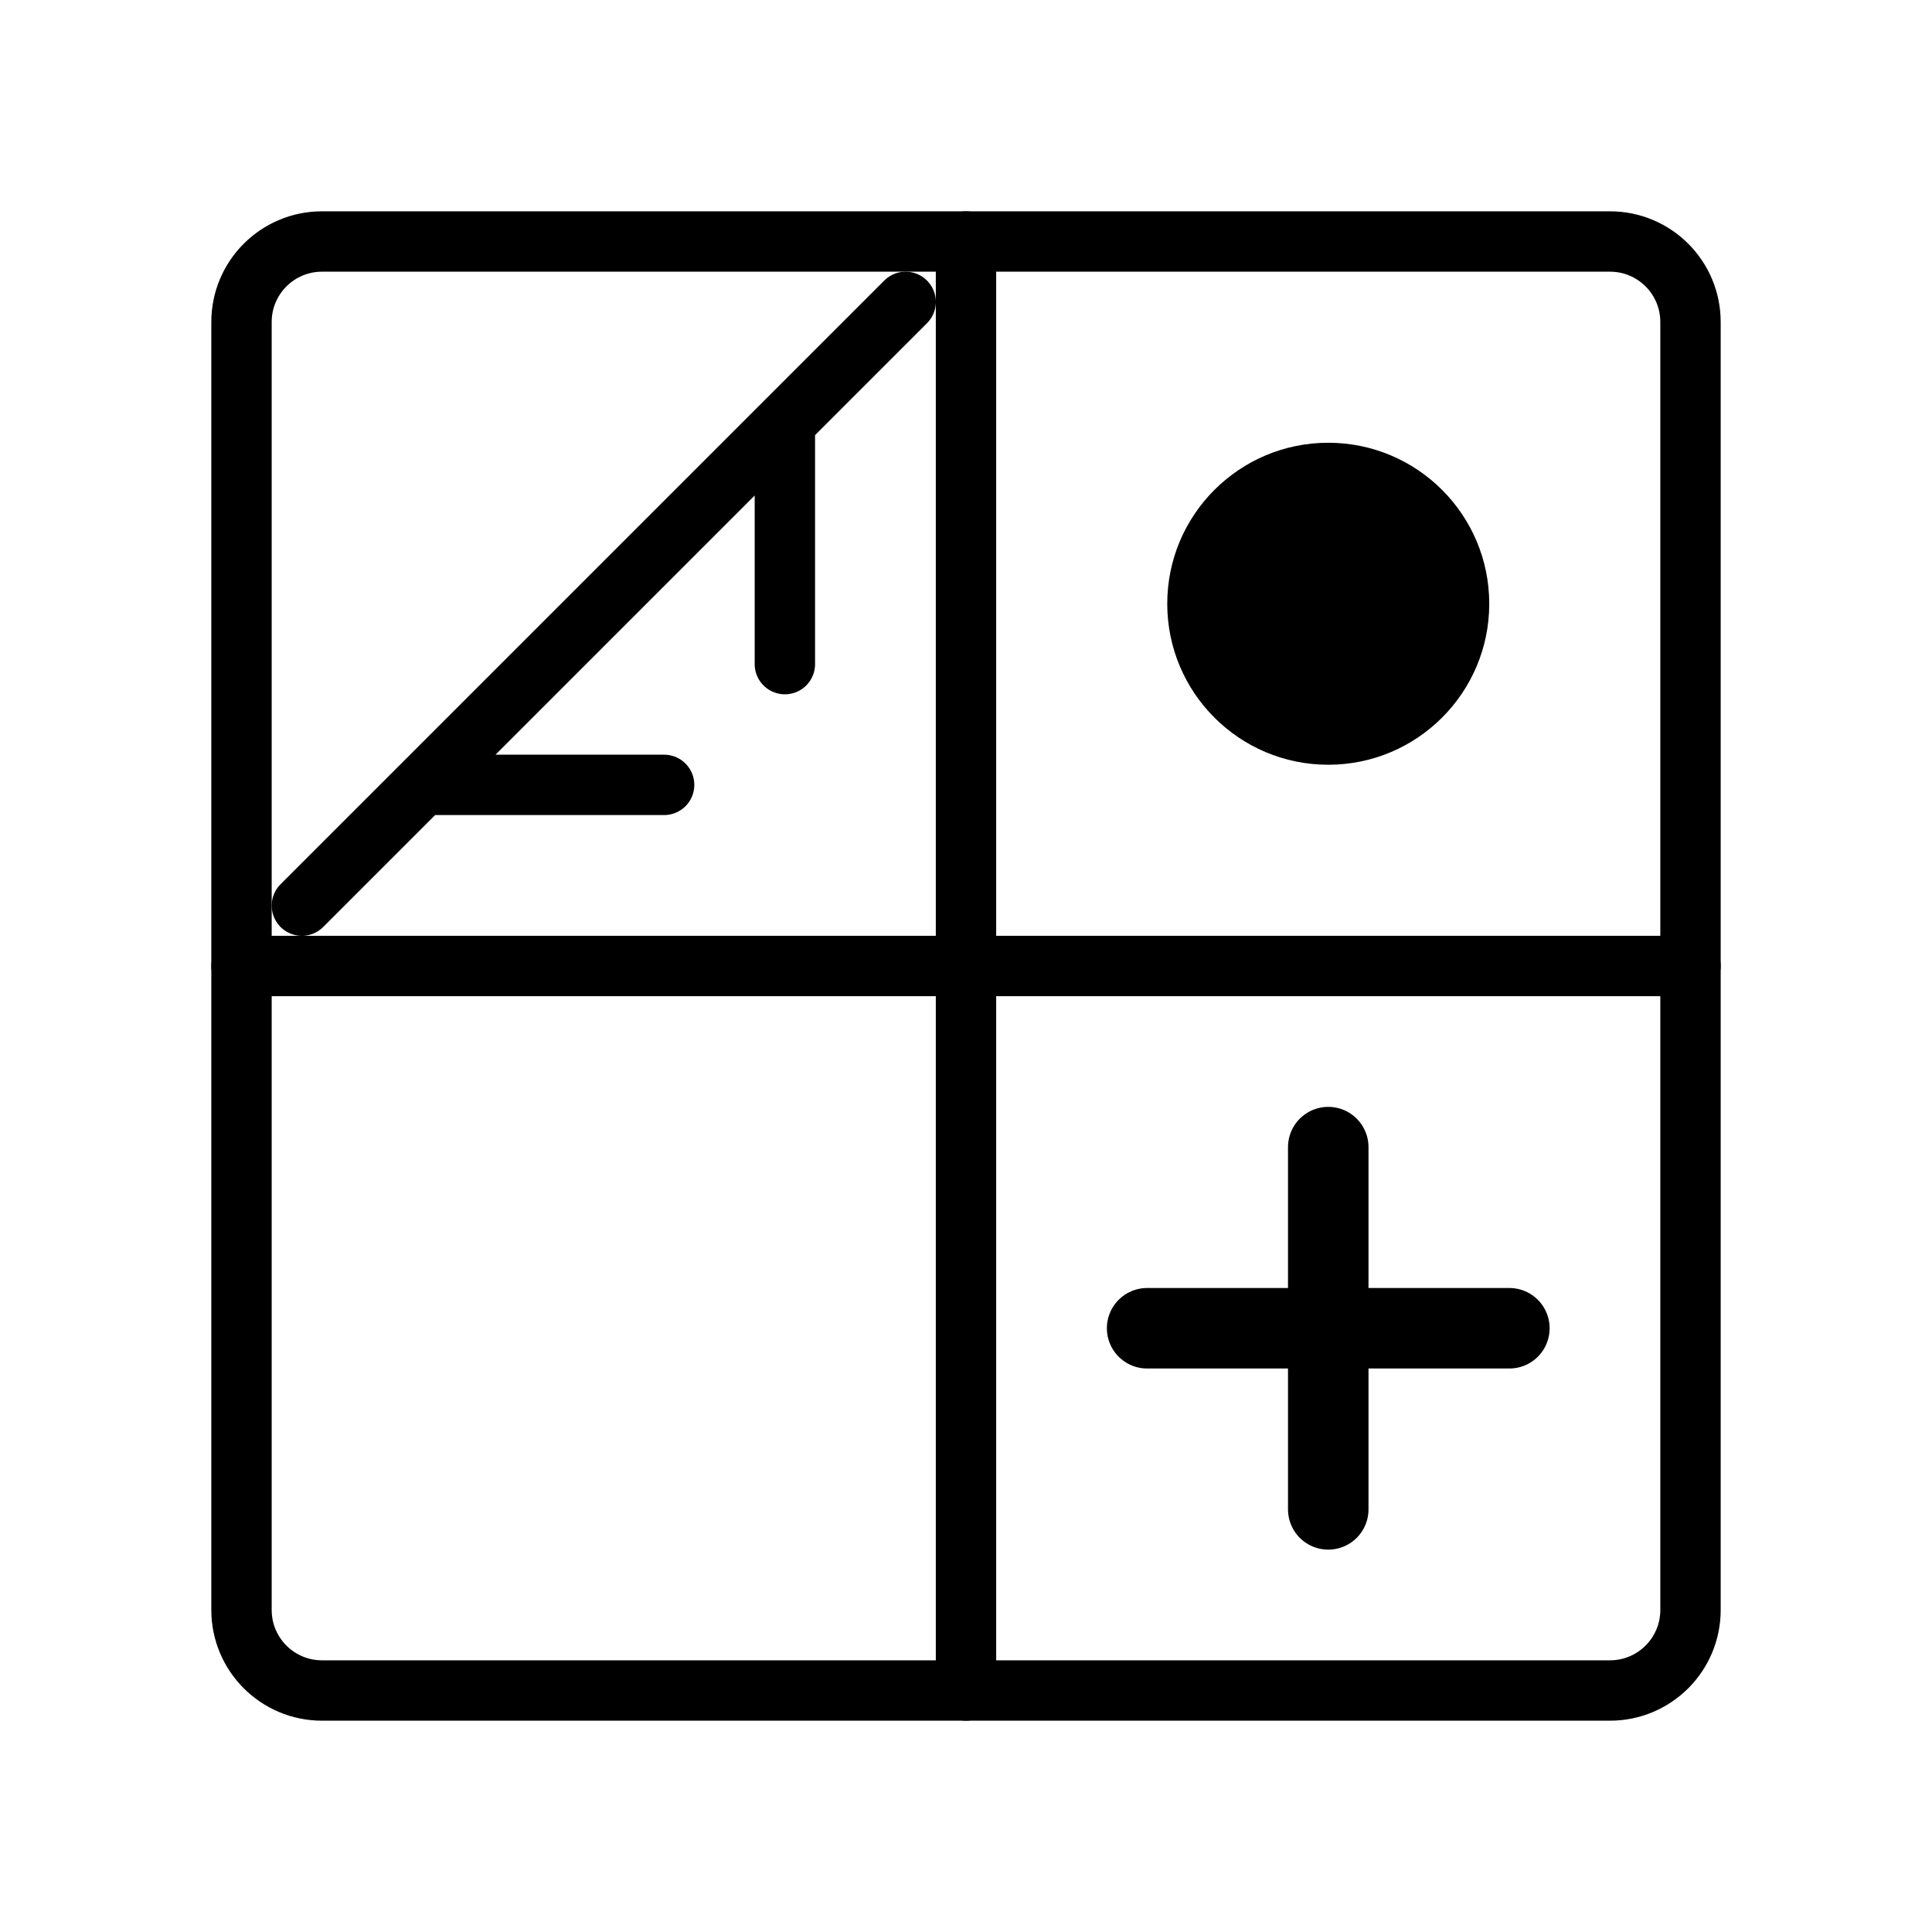
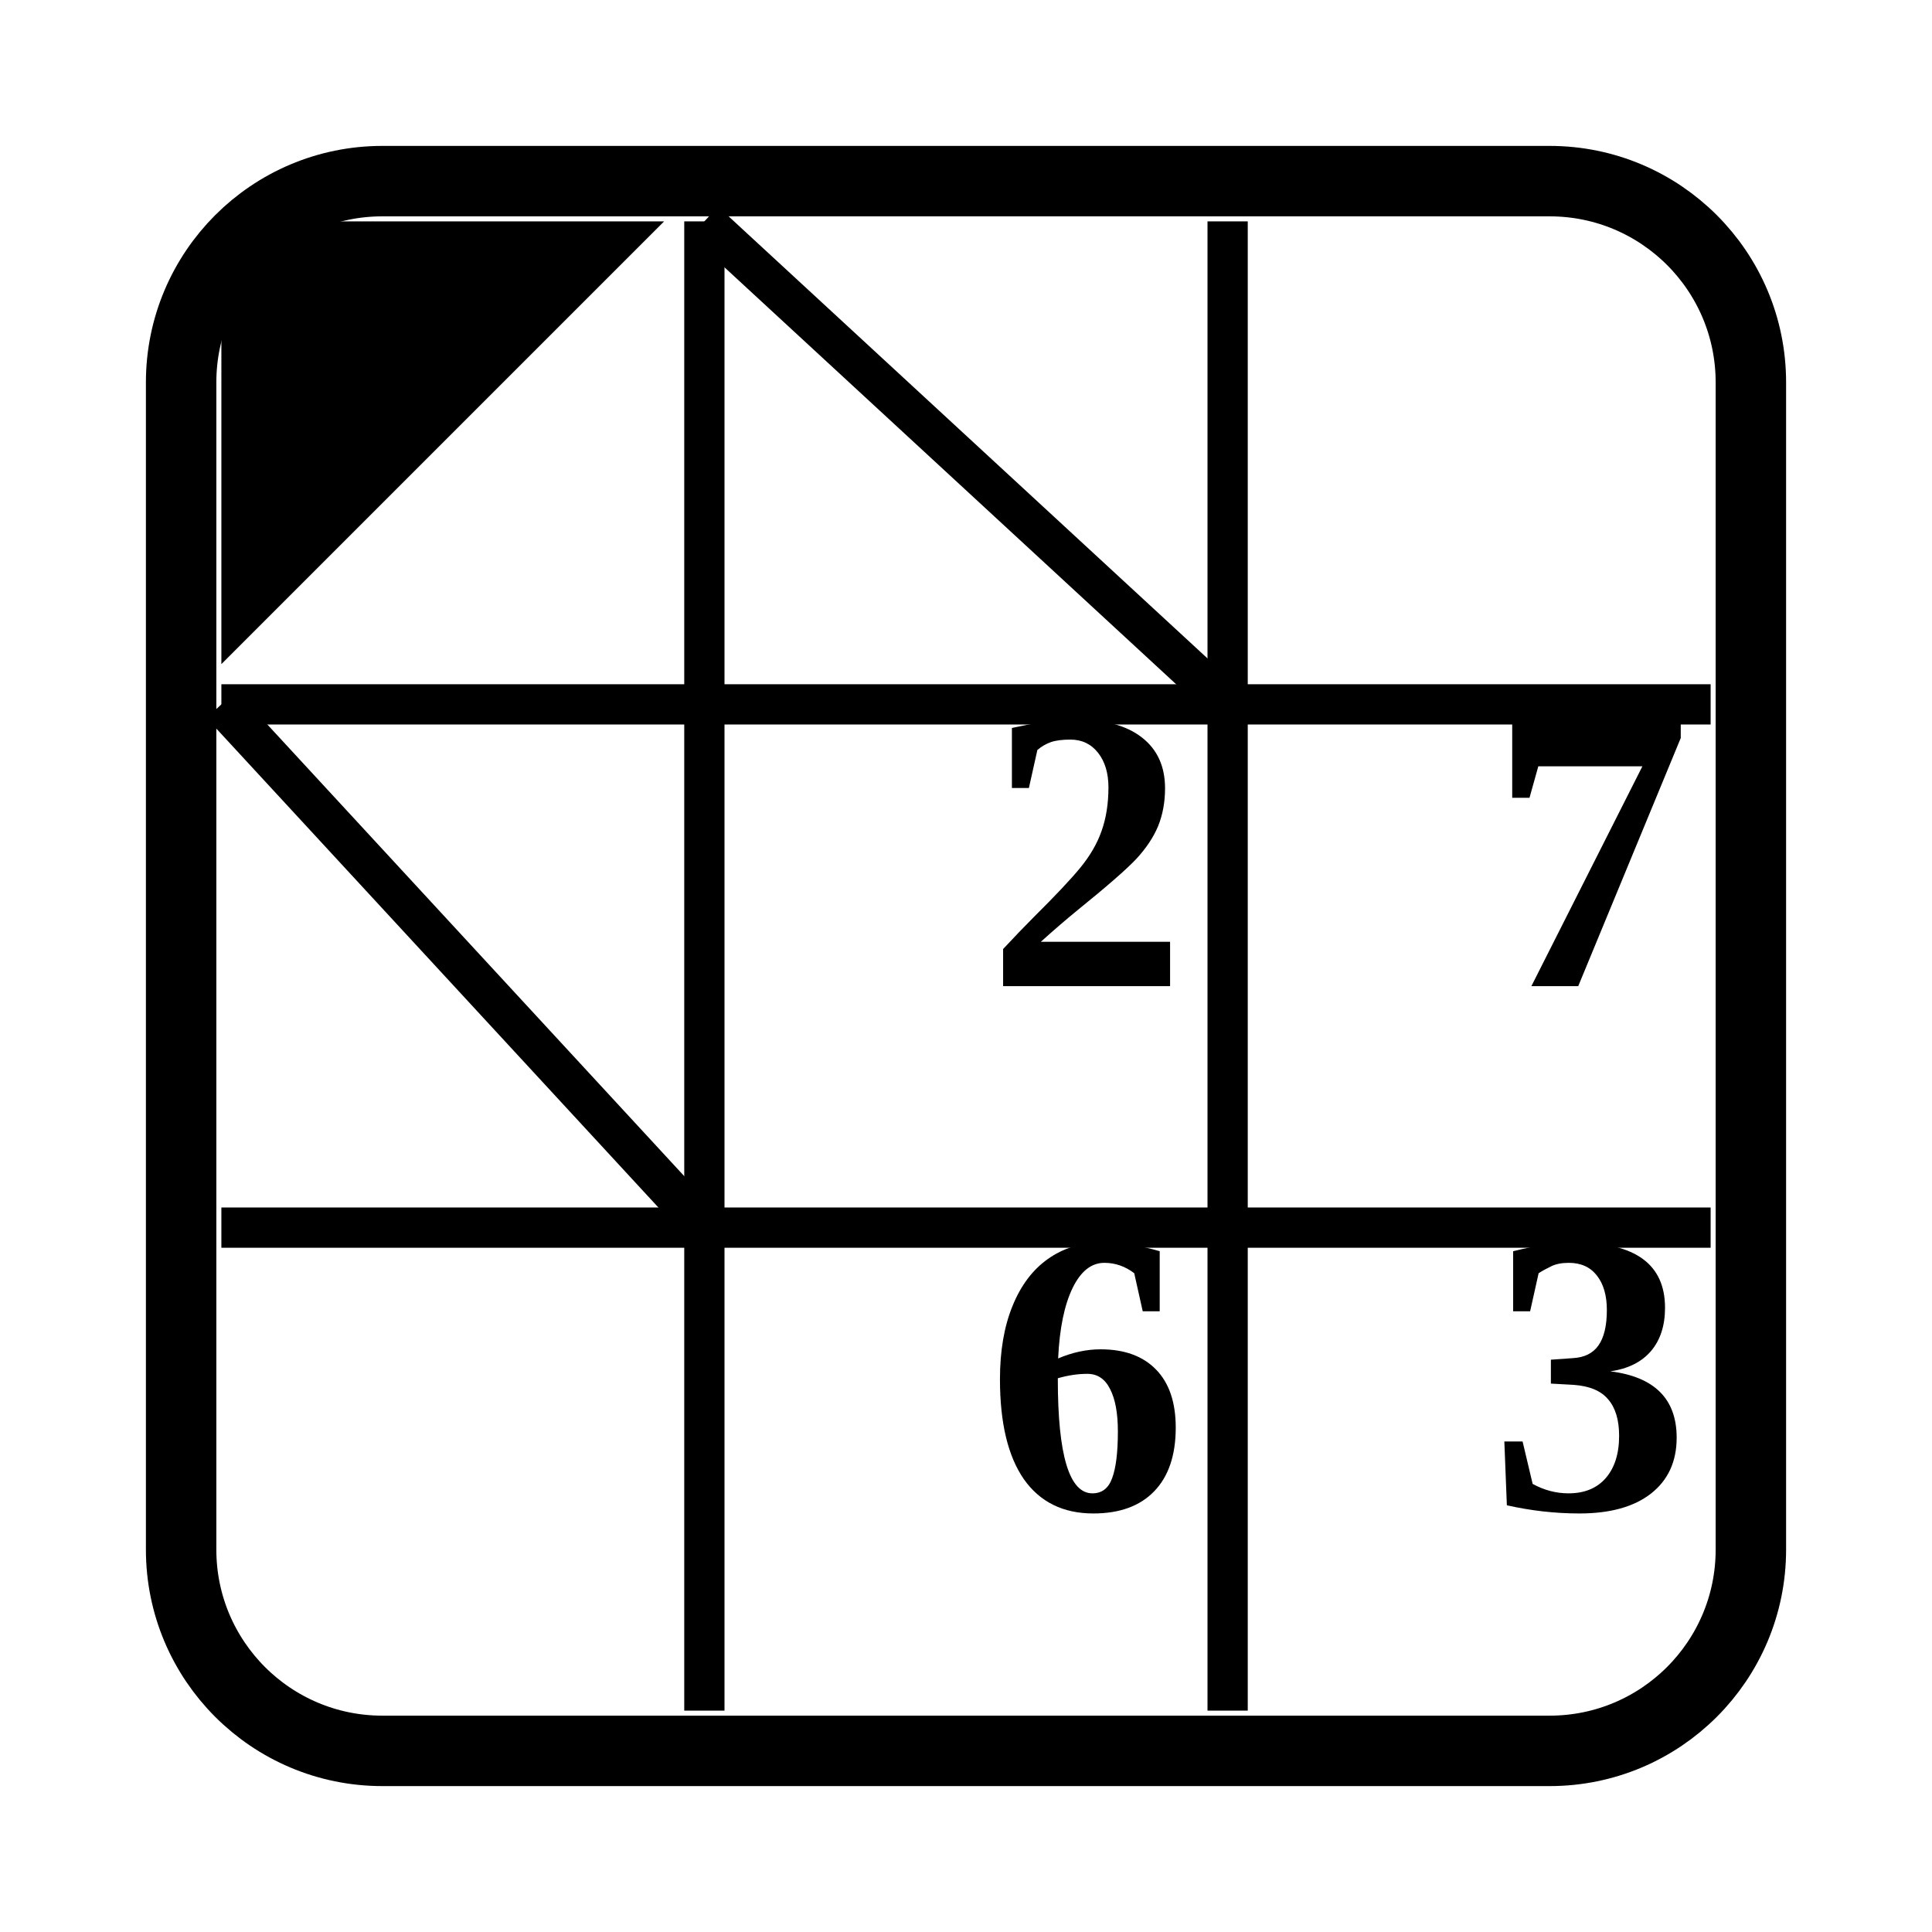
- <svg xmlns="http://www.w3.org/2000/svg" viewBox="0 0 96 96" width="96" height="96" fill="none" stroke="black" stroke-width="3" stroke-linecap="round" stroke-linejoin="round">
-   <rect x="12" y="12" width="72" height="72" rx="4" stroke-width="3" />
-   <path d="M48 12V84 M12 48H84 M15 45L45 15 M21 39H33 M39 21V33" stroke-width="3" />
-   <circle cx="66" cy="30" r="8" fill="black" stroke="none" />
-   <path d="M57 66H75 M66 57V75" stroke-width="4" />
+ <svg xmlns="http://www.w3.org/2000/svg" viewBox="0 0 96 96" fill="none" stroke="black" stroke-width="3.5">
+   <rect x="9" y="9" width="78" height="78" rx="10" />
+   <path d="M 35 11 V 85 M 61 11 V 85 M 11 35 H 85 M 11 61 H 85" stroke-width="2" />
+   <polygon points="11,11 33,11 11,33" fill="black" stroke="none" />
+   <path d="M 35 11 L 61 35 M 11 35 L 35 61" stroke-width="2" />
+   <text x="49" y="49" font-size="20" font-weight="600" fill="black" stroke="none">2</text>
+   <text x="74" y="49" font-size="20" font-weight="600" fill="black" stroke="none">7</text>
+   <text x="49" y="75" font-size="20" font-weight="600" fill="black" stroke="none">6</text>
+   <text x="74" y="75" font-size="20" font-weight="600" fill="black" stroke="none">3</text>
</svg>
